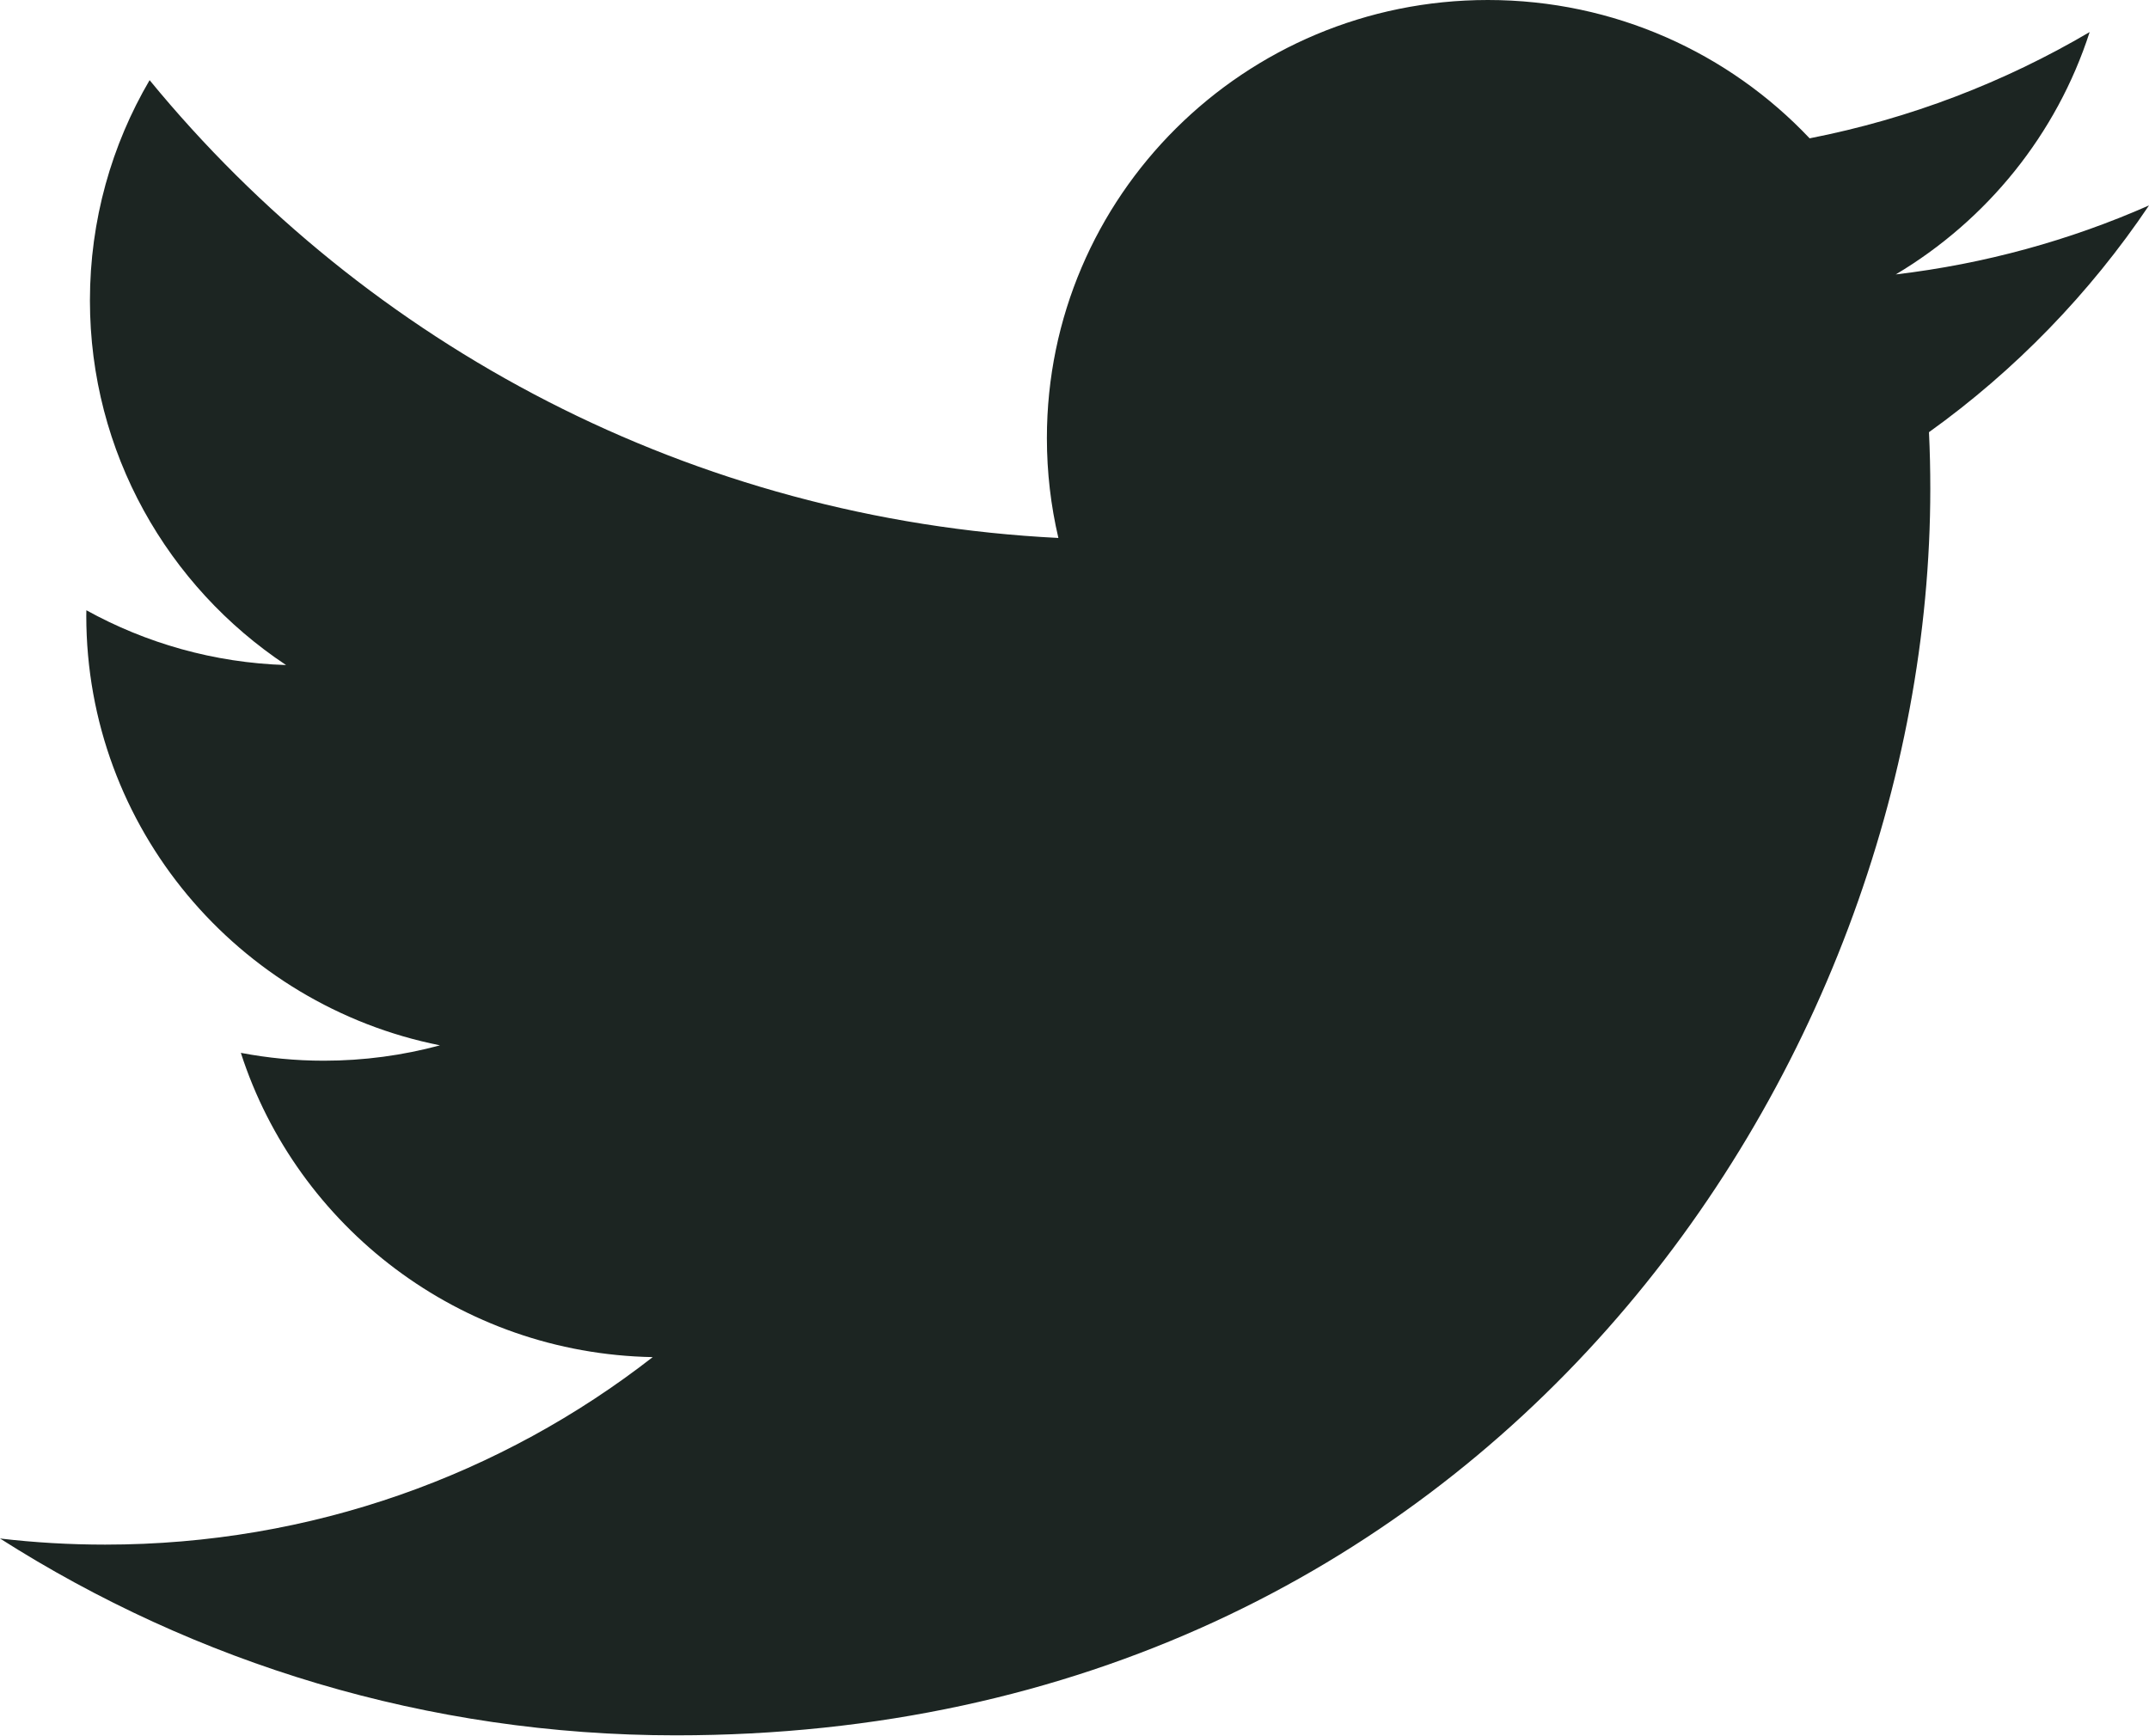
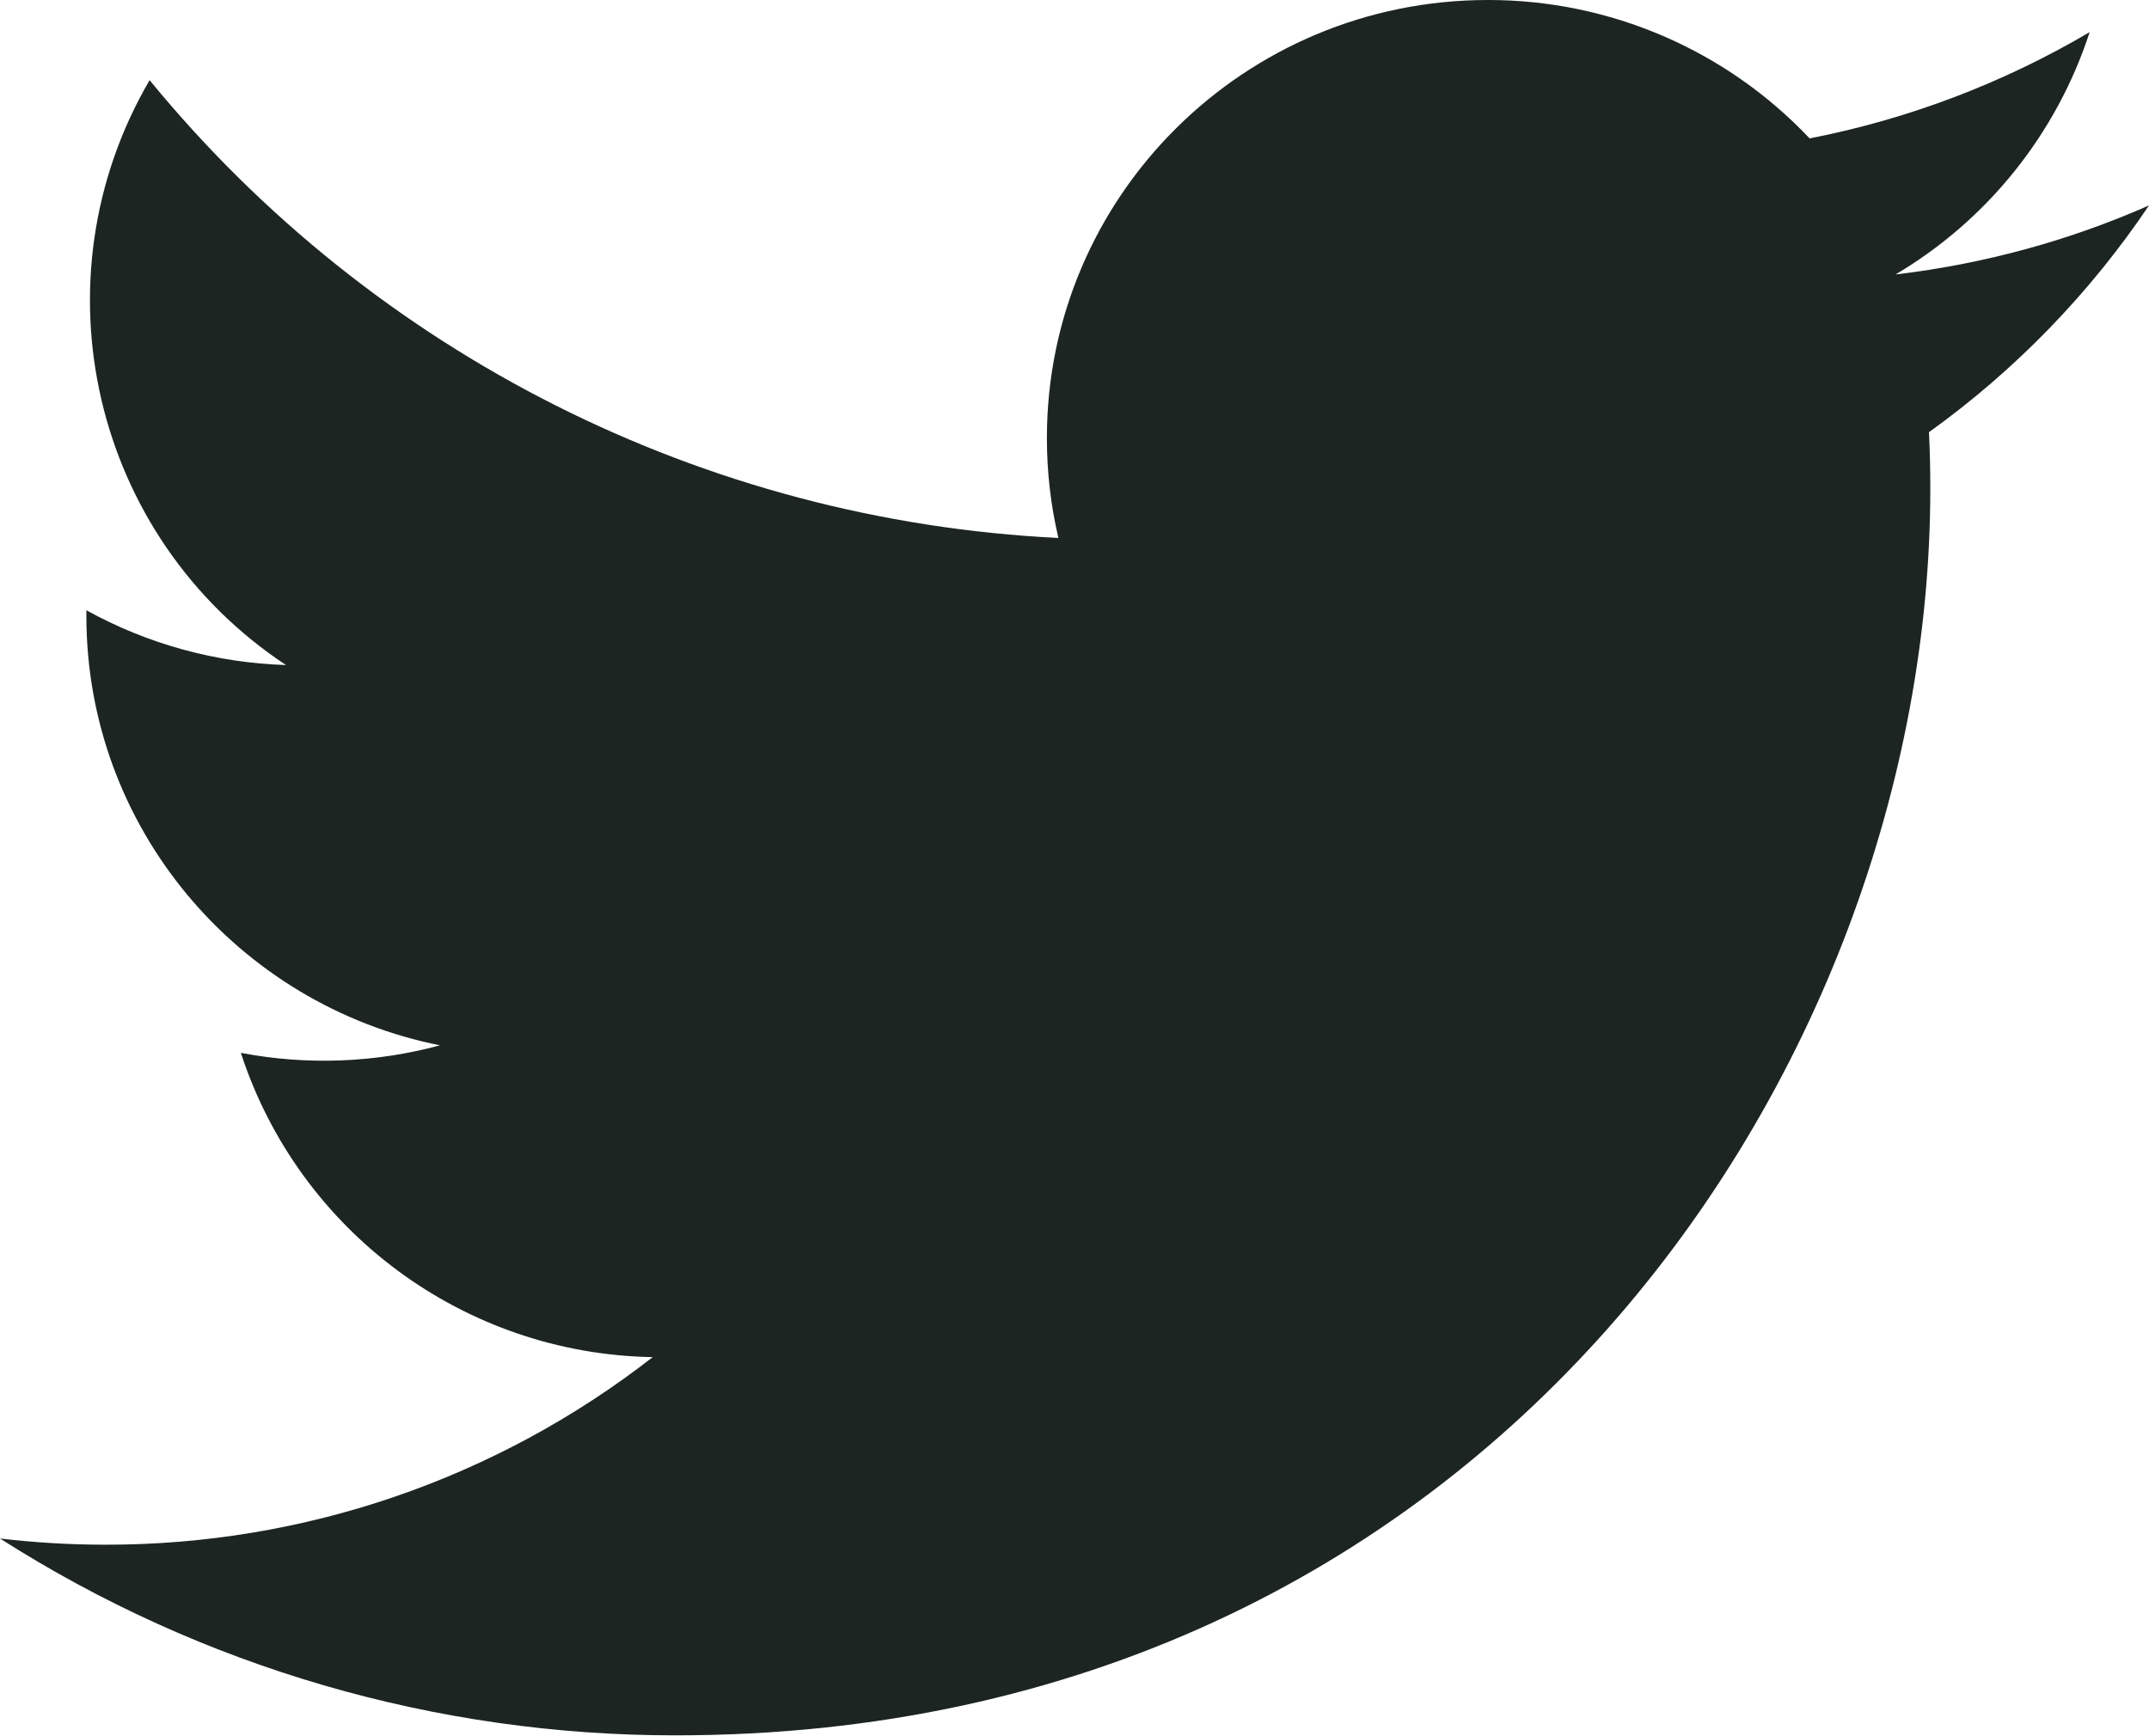
- <svg xmlns="http://www.w3.org/2000/svg" width="26px" height="21px" viewBox="0 0 26 21" version="1.1">
-   <defs />
-   <g id="Page-1" stroke="none" stroke-width="1" fill="none" fill-rule="evenodd">
-     <g id="images-for-export" transform="translate(-2727, -1833)" fill="#1C2522">
-       <path d="M2749.936,1836.321 C2751.038,1835.665 2751.883,1834.626 2752.282,1833.388 C2751.251,1833.995 2750.109,1834.436 2748.894,1834.674 C2747.921,1833.644 2746.535,1833 2745.001,1833 C2742.055,1833 2739.666,1835.374 2739.666,1838.301 C2739.666,1838.717 2739.714,1839.122 2739.805,1839.51 C2735.371,1839.288 2731.441,1837.178 2728.81,1833.97 C2728.351,1834.753 2728.088,1835.664 2728.088,1836.636 C2728.088,1838.475 2729.03,1840.098 2730.461,1841.048 C2729.586,1841.021 2728.764,1840.782 2728.045,1840.385 C2728.044,1840.407 2728.044,1840.43 2728.044,1840.452 C2728.044,1843.021 2729.883,1845.163 2732.323,1845.65 C2731.876,1845.771 2731.404,1845.836 2730.918,1845.836 C2730.574,1845.836 2730.24,1845.803 2729.914,1845.741 C2730.593,1847.847 2732.563,1849.38 2734.897,1849.423 C2733.072,1850.845 2730.772,1851.692 2728.272,1851.692 C2727.842,1851.692 2727.417,1851.667 2727,1851.618 C2729.361,1853.122 2732.165,1854 2735.177,1854 C2744.988,1854 2750.354,1845.922 2750.354,1838.916 C2750.354,1838.686 2750.349,1838.458 2750.338,1838.23 C2751.38,1837.483 2752.285,1836.549 2753,1835.486 C2752.043,1835.908 2751.015,1836.193 2749.936,1836.321 Z" id="twitter-black" />
-     </g>
-   </g>
+ <svg xmlns="http://www.w3.org/2000/svg" width="26" height="21" viewBox="0 0 26 21">
+   <path d="M22.936 3.32A5.323 5.323 0 0 0 25.282.389a10.723 10.723 0 0 1-3.388 1.286A5.343 5.343 0 0 0 18.001 0c-2.946 0-5.335 2.374-5.335 5.301 0 .416.048.82.139 1.209A15.175 15.175 0 0 1 1.81.97a5.29 5.29 0 0 0 1.65 7.078 5.338 5.338 0 0 1-2.415-.663v.067c0 2.569 1.838 4.711 4.278 5.198a5.372 5.372 0 0 1-2.409.091 5.335 5.335 0 0 0 4.983 3.682 10.745 10.745 0 0 1-6.625 2.27c-.43 0-.855-.026-1.272-.075A15.166 15.166 0 0 0 8.177 21c9.811 0 15.177-8.078 15.177-15.084 0-.23-.005-.458-.016-.686A10.805 10.805 0 0 0 26 2.486c-.957.422-1.985.707-3.064.835z" fill="#1C2522" fill-rule="evenodd" />
</svg>
